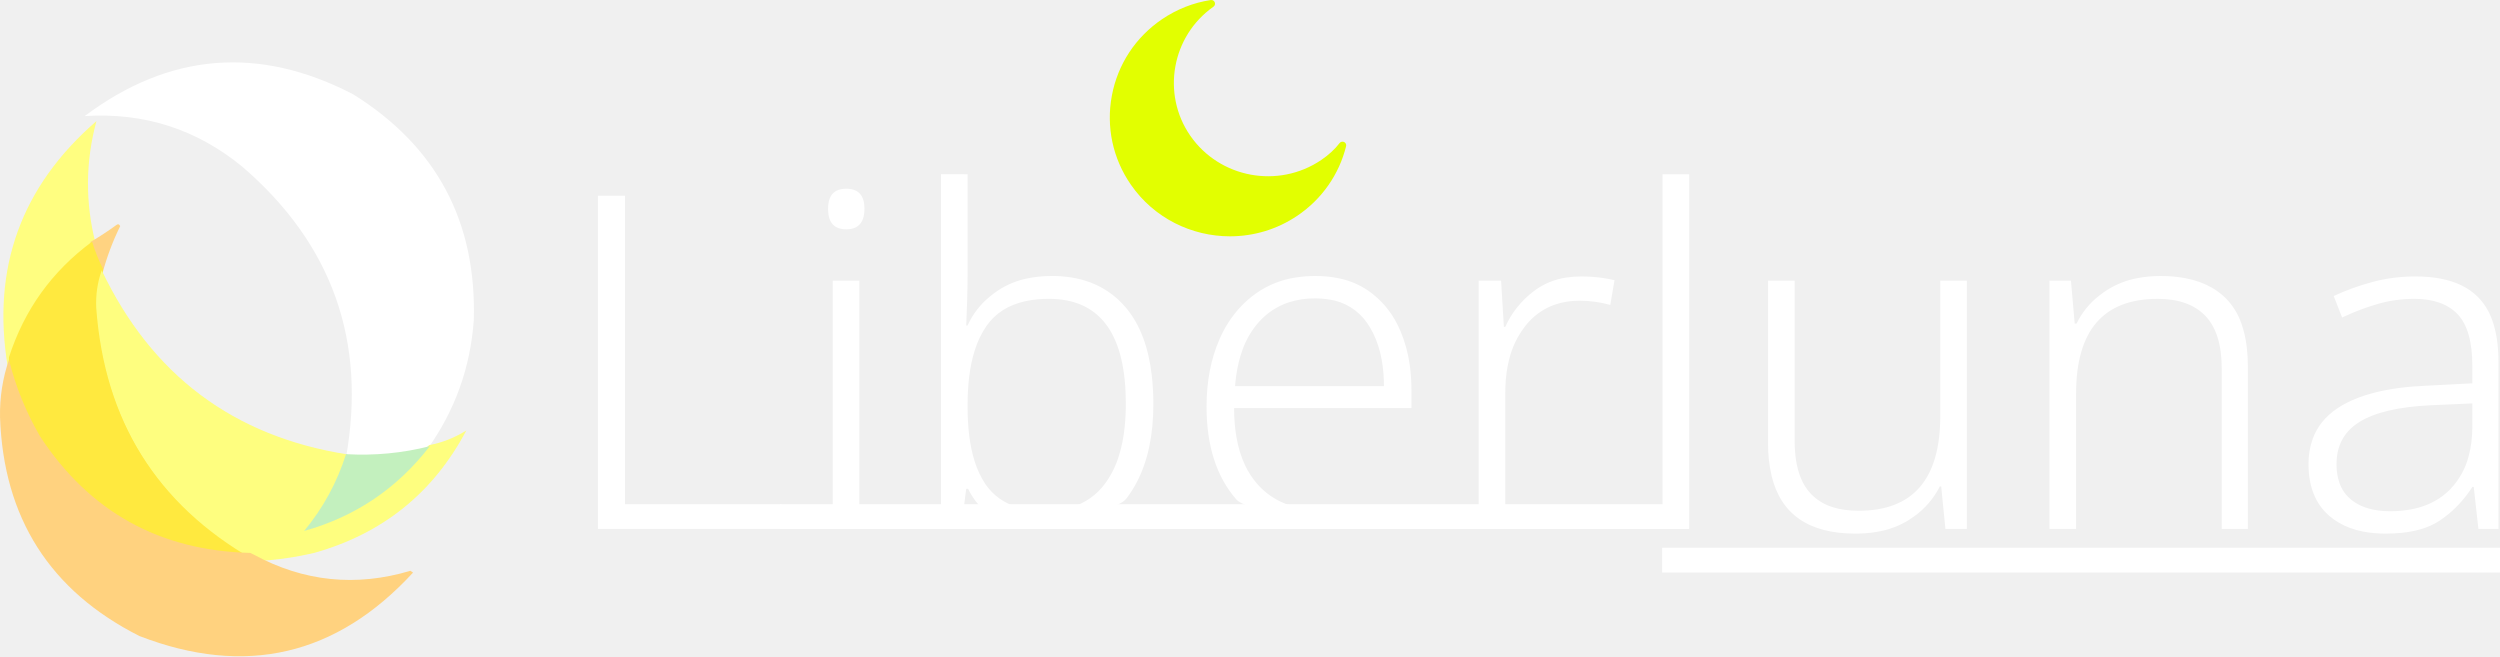
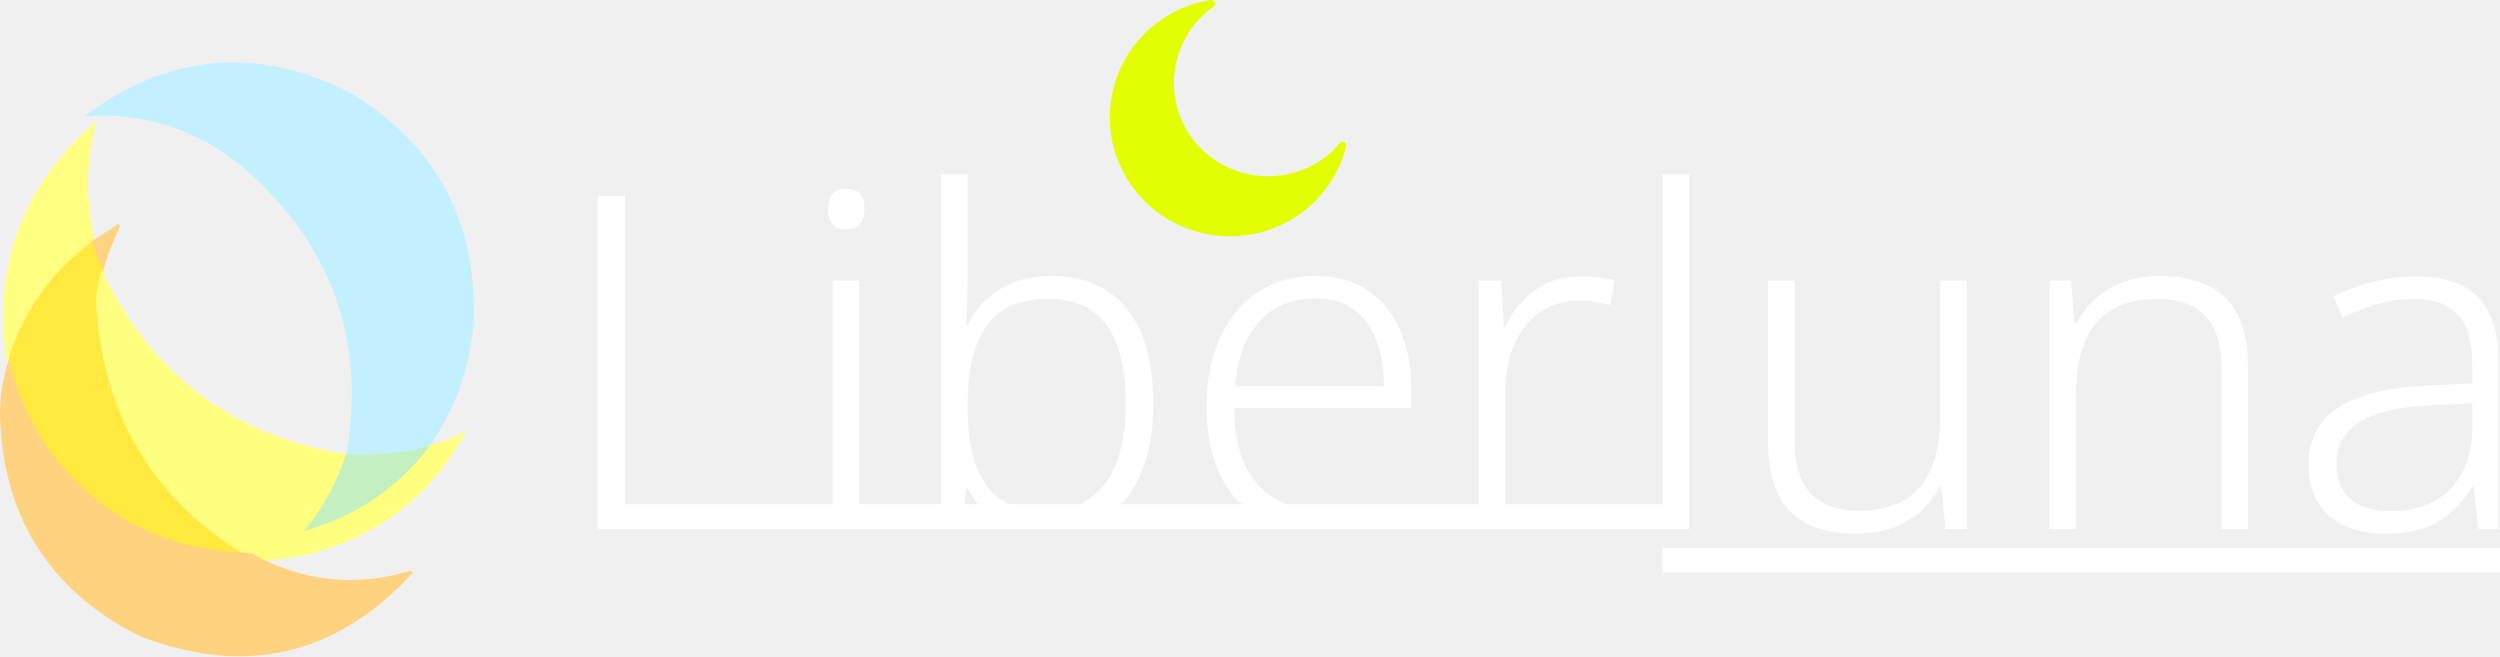
<svg xmlns="http://www.w3.org/2000/svg" version="1.1" width="277.106" height="72.741" viewBox="0,0,277.106,72.741">
  <g transform="translate(-101.447,-143.6294)">
    <g data-paper-data="{&quot;isPaintingLayer&quot;:true}" stroke-linejoin="miter" stroke-miterlimit="10" stroke-dasharray="" stroke-dashoffset="0" style="mix-blend-mode: normal">
      <path d="M350.604,184.257v18.003h-2.897v-17.796c0,-2.621 -0.604,-4.561 -1.811,-5.82c-1.207,-1.259 -2.966,-1.888 -5.277,-1.888c-6.036,0 -9.053,3.501 -9.053,10.502v15.003h-2.949v-27.522h2.38l0.414,4.76h0.207c0.594,-1.23 1.468,-2.304 2.553,-3.135c0.293,-0.229 0.598,-0.443 0.914,-0.641c0.981,-0.608 2.064,-1.032 3.197,-1.25c0.872,-0.171 1.76,-0.255 2.649,-0.25c0.935,-0.006 1.869,0.077 2.788,0.249c1.075,0.21 2.029,0.551 2.862,1.025c0.562,0.317 1.08,0.706 1.541,1.157c0.794,0.796 1.396,1.761 1.762,2.824c0.286,0.788 0.486,1.67 0.603,2.646c0.082,0.709 0.121,1.421 0.119,2.135zM316.512,174.738h2.949v27.522h-2.38l-0.466,-4.708h-0.155c-0.667,1.322 -1.647,2.462 -2.854,3.32c-0.208,0.151 -0.42,0.294 -0.638,0.43c-0.9,0.555 -1.889,0.951 -2.922,1.172c-0.79,0.177 -1.642,0.276 -2.555,0.298c-0.132,0.003 -0.263,0.005 -0.395,0.005c-5.144,0 -8.237,-2.128 -9.278,-6.384c-0.277,-1.197 -0.41,-2.423 -0.396,-3.652v-18.003h2.949v17.745c-0.004,0.712 0.046,1.423 0.149,2.128c0.111,0.726 0.284,1.379 0.518,1.959c0.257,0.66 0.636,1.265 1.118,1.785c0.679,0.706 1.531,1.223 2.47,1.501c0.826,0.258 1.77,0.387 2.832,0.387c6.036,0 9.053,-3.501 9.053,-10.502zM208.699,162.942v10.864c0,1 -0.017,2.061 -0.052,3.182c-0.031,1.003 -0.062,1.833 -0.093,2.49c-0.004,0.075 -0.007,0.15 -0.011,0.226h0.155c0.556,-1.234 1.39,-2.323 2.438,-3.18c0.312,-0.26 0.638,-0.502 0.977,-0.726c0.959,-0.625 2.026,-1.065 3.146,-1.296c0.864,-0.188 1.798,-0.281 2.803,-0.281c1.218,-0.012 2.431,0.154 3.6,0.495c1.827,0.542 3.449,1.622 4.652,3.1c1.506,1.82 2.44,4.302 2.802,7.445c0.118,1.058 0.176,2.122 0.172,3.186c0,3.421 -0.614,6.302 -1.843,8.644c-0.327,0.624 -0.705,1.219 -1.131,1.78c-1.565,2.066 -13.403,3.083 -14.33,2.483c-0.766,-0.488 -1.458,-1.082 -2.057,-1.765c-0.468,-0.539 -0.863,-1.137 -1.176,-1.779h-0.207l-0.569,4.449h-2.225v-39.318zM378.385,183.739v18.521h-2.225l-0.517,-4.656h-0.155c-0.699,1.099 -1.56,2.087 -2.553,2.931c-0.349,0.294 -0.714,0.567 -1.095,0.819c-0.645,0.417 -1.349,0.734 -2.088,0.941c-0.622,0.181 -1.304,0.311 -2.046,0.39c-0.612,0.063 -1.226,0.094 -1.841,0.092c-0.851,0.006 -1.701,-0.073 -2.537,-0.235c-0.998,-0.201 -1.886,-0.531 -2.664,-0.991c-0.376,-0.222 -0.731,-0.478 -1.06,-0.766c-1.518,-1.328 -2.276,-3.233 -2.276,-5.717c-0.012,-0.962 0.148,-1.919 0.473,-2.824c0.5,-1.344 1.396,-2.454 2.688,-3.329c0.067,-0.045 0.134,-0.09 0.202,-0.133c2.22,-1.417 5.437,-2.217 9.651,-2.4c0.042,-0.002 0.085,-0.004 0.127,-0.005l5.018,-0.259v-1.914c0,-2.69 -0.543,-4.604 -1.63,-5.742c-1.086,-1.138 -2.682,-1.707 -4.785,-1.707c-1.414,0 -2.776,0.19 -4.087,0.569c-1.262,0.368 -2.494,0.831 -3.686,1.385c-0.082,0.038 -0.164,0.076 -0.246,0.115l-0.931,-2.38c1.311,-0.621 2.733,-1.138 4.268,-1.552c1.535,-0.414 3.13,-0.621 4.785,-0.621c2.013,0 3.692,0.319 5.038,0.957c0.703,0.327 1.344,0.774 1.894,1.319c0.693,0.71 1.224,1.562 1.556,2.497c0.48,1.286 0.72,2.851 0.72,4.694zM257.897,186.843v2.018h-19.659c-0.006,1.064 0.077,2.127 0.25,3.177c0.2,1.17 0.52,2.219 0.959,3.15c0.351,0.753 0.806,1.453 1.352,2.08c1.707,1.949 4.147,2.923 7.32,2.923c0.701,0.002 1.401,-0.027 2.099,-0.084c0.689,-0.059 1.336,-0.148 1.939,-0.267c0.137,-0.027 0.274,-0.057 0.411,-0.088c0.655,-0.153 4.19,1.267 4.19,1.267c-0.914,0.414 -1.857,0.76 -2.821,1.036c-0.418,0.119 -13.95,-1.366 -15.441,-3.053c-2.207,-2.518 -3.311,-5.949 -3.311,-10.295c0,-2.794 0.474,-5.277 1.423,-7.45c0.541,-1.267 1.286,-2.436 2.204,-3.463c0.571,-0.631 1.211,-1.196 1.908,-1.684c1.297,-0.9 2.784,-1.489 4.346,-1.722c0.719,-0.113 1.445,-0.169 2.173,-0.167c0.896,-0.006 1.79,0.084 2.666,0.269c1.148,0.238 2.237,0.7 3.205,1.361c1.412,0.984 2.545,2.316 3.29,3.867c0.099,0.2 0.192,0.403 0.279,0.608c0.508,1.208 0.854,2.477 1.03,3.775c0.126,0.909 0.188,1.826 0.186,2.743zM188.057,202.26h-20.331v-36.938h3.001v34.196h17.331zM280.402,174.686l-0.466,2.742c-1.104,-0.31 -2.242,-0.466 -3.414,-0.466c-0.957,-0.011 -1.909,0.145 -2.812,0.461c-1.262,0.461 -2.367,1.27 -3.189,2.333c-0.858,1.096 -1.471,2.363 -1.799,3.716c-0.239,0.938 -0.378,1.959 -0.415,3.062c-0.007,0.207 -0.01,0.414 -0.01,0.621v15.106h-2.949v-27.522h2.483l0.31,5.122h0.155c0.69,-1.552 1.742,-2.871 3.156,-3.958c1.053,-0.8 2.292,-1.319 3.601,-1.508c0.537,-0.083 1.08,-0.124 1.624,-0.122c0.765,-0.002 1.528,0.047 2.287,0.146c0.484,0.064 0.964,0.154 1.438,0.268zM288.679,162.942v39.318h-2.949v-39.318zM208.699,188.447v0.362c-0.005,1.055 0.057,2.11 0.185,3.157c0.132,1.038 0.335,1.981 0.607,2.83c0.277,0.894 0.681,1.744 1.2,2.523c0.856,1.244 2.128,2.141 3.588,2.529c0.9,0.263 1.92,0.394 3.06,0.394c0.933,0.01 1.863,-0.112 2.763,-0.362c1.567,-0.436 2.938,-1.395 3.885,-2.717c0.665,-0.931 1.171,-1.966 1.498,-3.062c0.294,-0.944 0.502,-1.988 0.623,-3.132c0.088,-0.855 0.131,-1.715 0.129,-2.575c0,-7.535 -2.682,-11.411 -8.047,-11.63c-0.163,-0.007 -0.326,-0.01 -0.489,-0.01c-0.874,-0.007 -1.746,0.08 -2.602,0.261c-1.885,0.416 -3.32,1.33 -4.305,2.74c-0.577,0.846 -1.021,1.775 -1.317,2.755c-0.276,0.874 -0.478,1.843 -0.607,2.905c-0.118,1.006 -0.175,2.019 -0.171,3.032zM193.748,174.738h2.949v27.522h-2.949zM238.342,186.429h16.503c0.006,-0.975 -0.076,-1.949 -0.244,-2.909c-0.199,-1.101 -0.521,-2.096 -0.964,-2.983c-0.198,-0.397 -0.425,-0.78 -0.68,-1.143c-0.973,-1.395 -2.482,-2.323 -4.166,-2.561c-0.529,-0.088 -1.065,-0.131 -1.602,-0.129c-0.996,-0.01 -1.987,0.142 -2.933,0.451c-1.225,0.413 -2.325,1.13 -3.197,2.084c-0.832,0.914 -1.474,1.985 -1.887,3.15c-0.322,0.875 -0.558,1.843 -0.706,2.903c-0.052,0.378 -0.093,0.758 -0.123,1.139zM375.488,188.344l-4.656,0.207c-3.518,0.172 -6.13,0.785 -7.838,1.837c-1.548,0.954 -2.394,2.325 -2.539,4.114c-0.015,0.189 -0.022,0.378 -0.022,0.568c-0.004,0.522 0.052,1.043 0.168,1.553c0.181,0.763 0.507,1.409 0.979,1.937c0.133,0.149 0.277,0.288 0.431,0.416c0.907,0.759 2.116,1.19 3.627,1.294c0.248,0.017 0.496,0.025 0.744,0.025c0.917,0.007 1.831,-0.09 2.726,-0.29c1.342,-0.312 2.489,-0.875 3.44,-1.689c0.177,-0.151 0.346,-0.311 0.508,-0.478c0.987,-1.035 1.689,-2.308 2.036,-3.696c0.25,-0.94 0.382,-1.976 0.396,-3.107zM197.266,166.771c-0,-0.021 -0,-0.042 -0.001,-0.063c-0.019,-1.441 -0.691,-2.162 -2.017,-2.162c-0.186,-0.001 -0.371,0.015 -0.554,0.049c-0.734,0.141 -1.192,0.586 -1.374,1.336c-0.063,0.275 -0.093,0.557 -0.09,0.84c0,0.046 0.001,0.092 0.002,0.138c0.04,1.426 0.712,2.139 2.016,2.139c0.18,0.001 0.359,-0.014 0.536,-0.047c0.745,-0.14 1.208,-0.597 1.392,-1.371c0.063,-0.282 0.093,-0.57 0.09,-0.859z" fill="#ffffff" fill-rule="evenodd" stroke="#000000" stroke-width="0" stroke-linecap="round" />
      <path d="M250.651,159.839c-0.776,3.13 -2.686,5.86 -5.38,7.686c-2.291,1.554 -4.903,2.299 -7.489,2.299c-4.245,0 -8.42,-2.006 -10.994,-5.734c-2.002,-2.901 -2.748,-6.402 -2.1,-9.858c0.65,-3.472 2.627,-6.481 5.566,-8.475c1.63,-1.105 3.496,-1.84 5.399,-2.124c0.185,-0.027 0.37,0.076 0.441,0.253c0.07,0.176 0.01,0.378 -0.145,0.487c-4.621,3.242 -5.777,9.651 -2.578,14.285c3.256,4.716 9.776,5.926 14.532,2.7c0.821,-0.558 1.502,-1.186 2.027,-1.868c0.118,-0.154 0.328,-0.203 0.503,-0.119c0.174,0.084 0.266,0.279 0.219,0.467z" fill="#e2ff00" fill-rule="nonzero" stroke="none" stroke-width="0.5" stroke-linecap="butt" />
      <path d="M187.905,202.263v-2.748h100.718v2.748z" fill="#ffffff" fill-rule="nonzero" stroke="none" stroke-width="0" stroke-linecap="butt" />
      <path d="M285.682,207.091v-2.748h92.871v2.748z" fill="#ffffff" fill-rule="nonzero" stroke="none" stroke-width="0" stroke-linecap="butt" />
-       <path d="M148.837,193.391c-0.159,0.181 -0.36,0.315 -0.603,0.402c-2.764,0.702 -5.579,0.97 -8.445,0.804c0,-0.067 0,-0.134 0,-0.201c2.31,-12.943 -1.51,-23.7 -11.461,-32.271c-5.068,-4.169 -10.899,-6.046 -17.493,-5.63c9.39,-7.027 19.309,-7.831 29.758,-2.413c9.23,5.757 13.686,14.101 13.371,25.033c-0.379,5.259 -2.088,10.018 -5.127,14.276z" fill="#ffffff" fill-rule="evenodd" stroke="none" stroke-width="1" stroke-linecap="butt" />
+       <path d="M148.837,193.391c-0.159,0.181 -0.36,0.315 -0.603,0.402c-2.764,0.702 -5.579,0.97 -8.445,0.804c0,-0.067 0,-0.134 0,-0.201c2.31,-12.943 -1.51,-23.7 -11.461,-32.271c-5.068,-4.169 -10.899,-6.046 -17.493,-5.63c9.39,-7.027 19.309,-7.831 29.758,-2.413c9.23,5.757 13.686,14.101 13.371,25.033c-0.379,5.259 -2.088,10.018 -5.127,14.276z" fill="#c3f0fe" fill-rule="evenodd" stroke="none" stroke-width="1" stroke-linecap="butt" />
      <path d="M112.032,170.579c0,0.07 0,0.141 0,0.211c-4.691,3.462 -7.931,7.971 -9.722,13.527c-1.818,-10.928 1.458,-20.016 9.828,-27.265c-1.216,4.484 -1.251,8.993 -0.106,13.527z" fill="#fffe80" fill-rule="evenodd" stroke="none" stroke-width="1" stroke-linecap="butt" />
      <path d="M112.794,173.963c-0.521,-1.046 -0.96,-2.144 -1.318,-3.294c0,-0.073 0,-0.146 0,-0.22c0.974,-0.567 1.925,-1.19 2.855,-1.867c0.183,-0.151 0.329,-0.114 0.439,0.11c-0.834,1.696 -1.492,3.453 -1.976,5.271z" fill="#ffd381" fill-rule="evenodd" stroke="none" stroke-width="1" stroke-linecap="butt" />
      <path d="M111.653,170.417c0.326,1.048 0.727,2.05 1.202,3.004c0,0.2 0,0.401 0,0.601c-0.469,1.321 -0.669,2.689 -0.601,4.106c0.911,12.213 6.652,21.325 17.223,27.337c-10.135,-0.244 -17.979,-4.583 -23.532,-13.018c-1.584,-2.719 -2.752,-5.59 -3.505,-8.612c0,-0.2 0,-0.401 0,-0.601c1.697,-5.265 4.768,-9.537 9.212,-12.817z" fill="#ffe93f" fill-rule="evenodd" stroke="none" stroke-width="1" stroke-linecap="butt" />
      <path d="M112.72,173.594c5.533,11.607 14.604,18.407 27.213,20.398c0,0.068 0,0.136 0,0.204c-0.913,2.903 -2.324,5.521 -4.233,7.853c5.177,-1.464 9.41,-4.354 12.7,-8.669c0.244,-0.088 0.445,-0.224 0.605,-0.408c1.473,-0.282 2.851,-0.826 4.132,-1.632c-3.652,6.91 -9.263,11.431 -16.832,13.565c-2.153,0.508 -4.303,0.814 -6.451,0.918c-0.134,-0.068 -0.269,-0.136 -0.403,-0.204c-10.641,-6.123 -16.419,-15.405 -17.336,-27.844c-0.069,-1.442 0.133,-2.836 0.605,-4.182z" fill="#fefe7f" fill-rule="evenodd" stroke="none" stroke-width="1" stroke-linecap="butt" />
      <path d="M102.441,183.512c0.745,2.99 1.901,5.831 3.468,8.522c5.495,8.347 13.257,12.641 23.286,12.882c0.132,0.066 0.264,0.132 0.396,0.198c5.529,2.991 11.309,3.586 17.341,1.784c0.099,0.066 0.198,0.132 0.297,0.198c-8.485,9.222 -18.592,11.567 -30.322,7.035c-9.924,-5.011 -15.077,-13.103 -15.458,-24.277c-0.036,-2.197 0.295,-4.311 0.991,-6.342z" fill="#ffd27f" fill-rule="evenodd" stroke="none" stroke-width="1" stroke-linecap="butt" />
      <path d="M149.089,193.084c-3.608,4.677 -8.251,7.81 -13.93,9.397c2.094,-2.528 3.641,-5.366 4.643,-8.512c3.151,0.182 6.246,-0.112 9.286,-0.884z" fill="#c3f0be" fill-rule="evenodd" stroke="none" stroke-width="1" stroke-linecap="butt" />
    </g>
  </g>
</svg>
